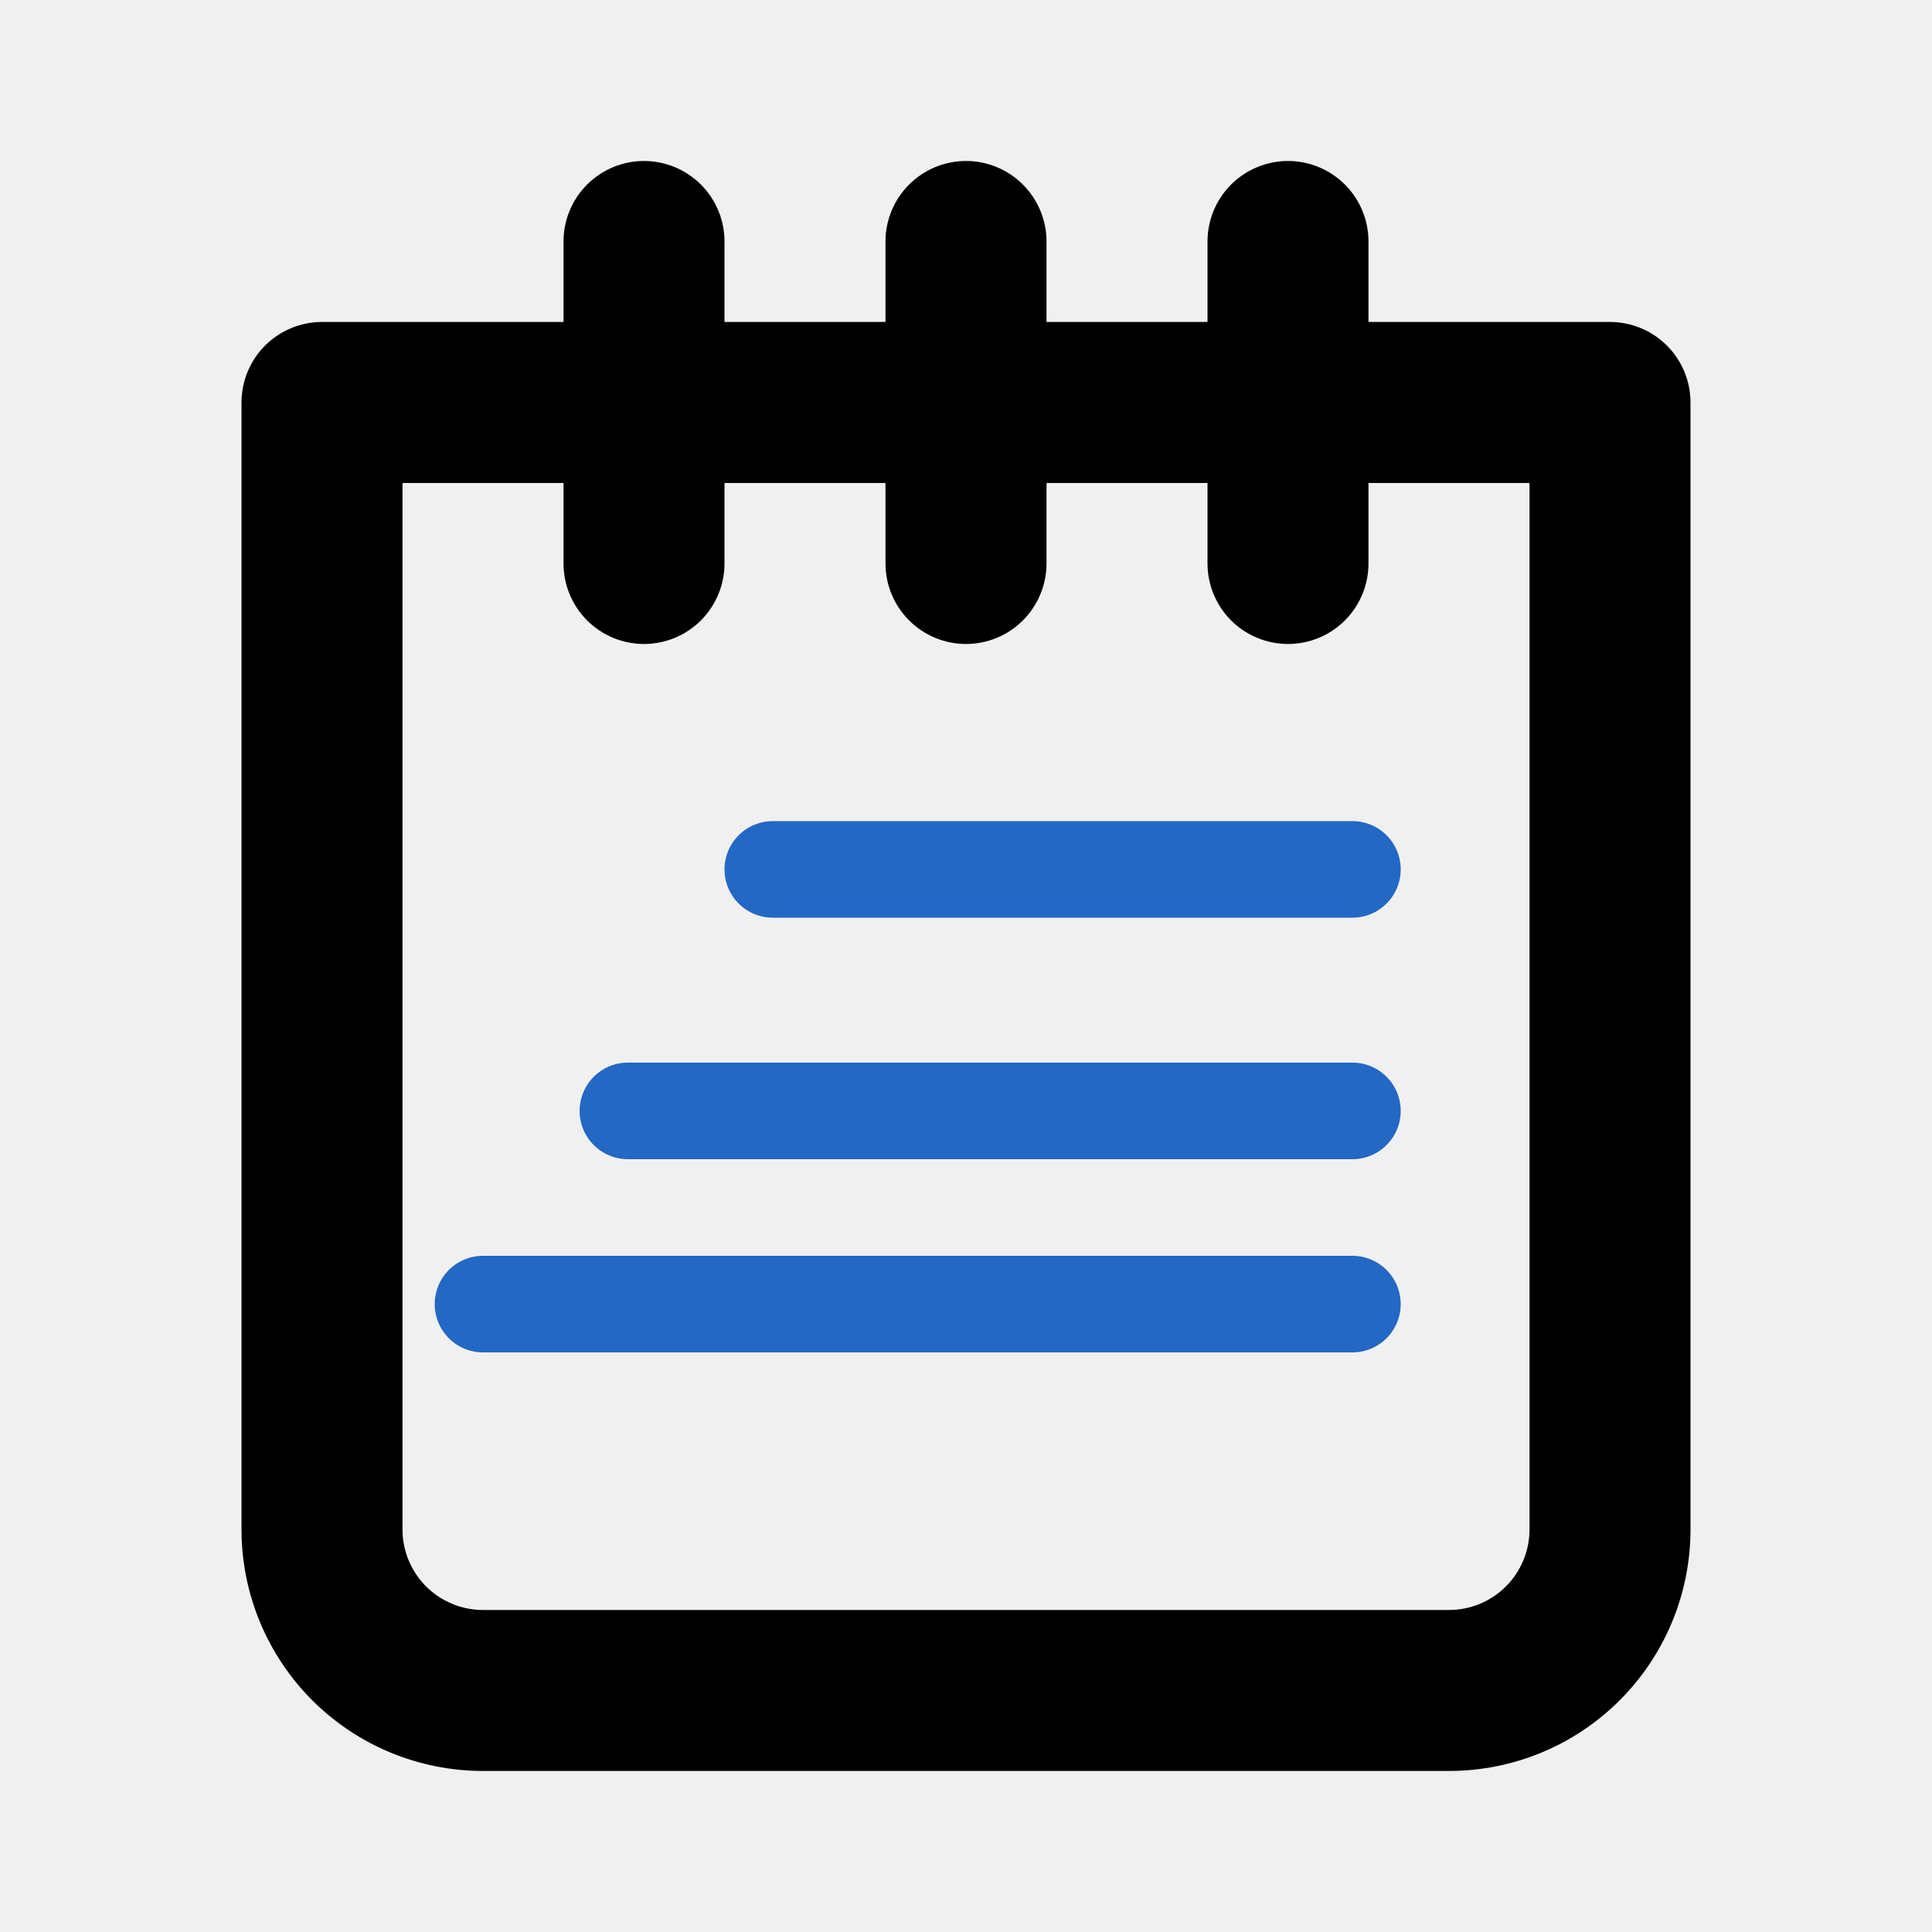
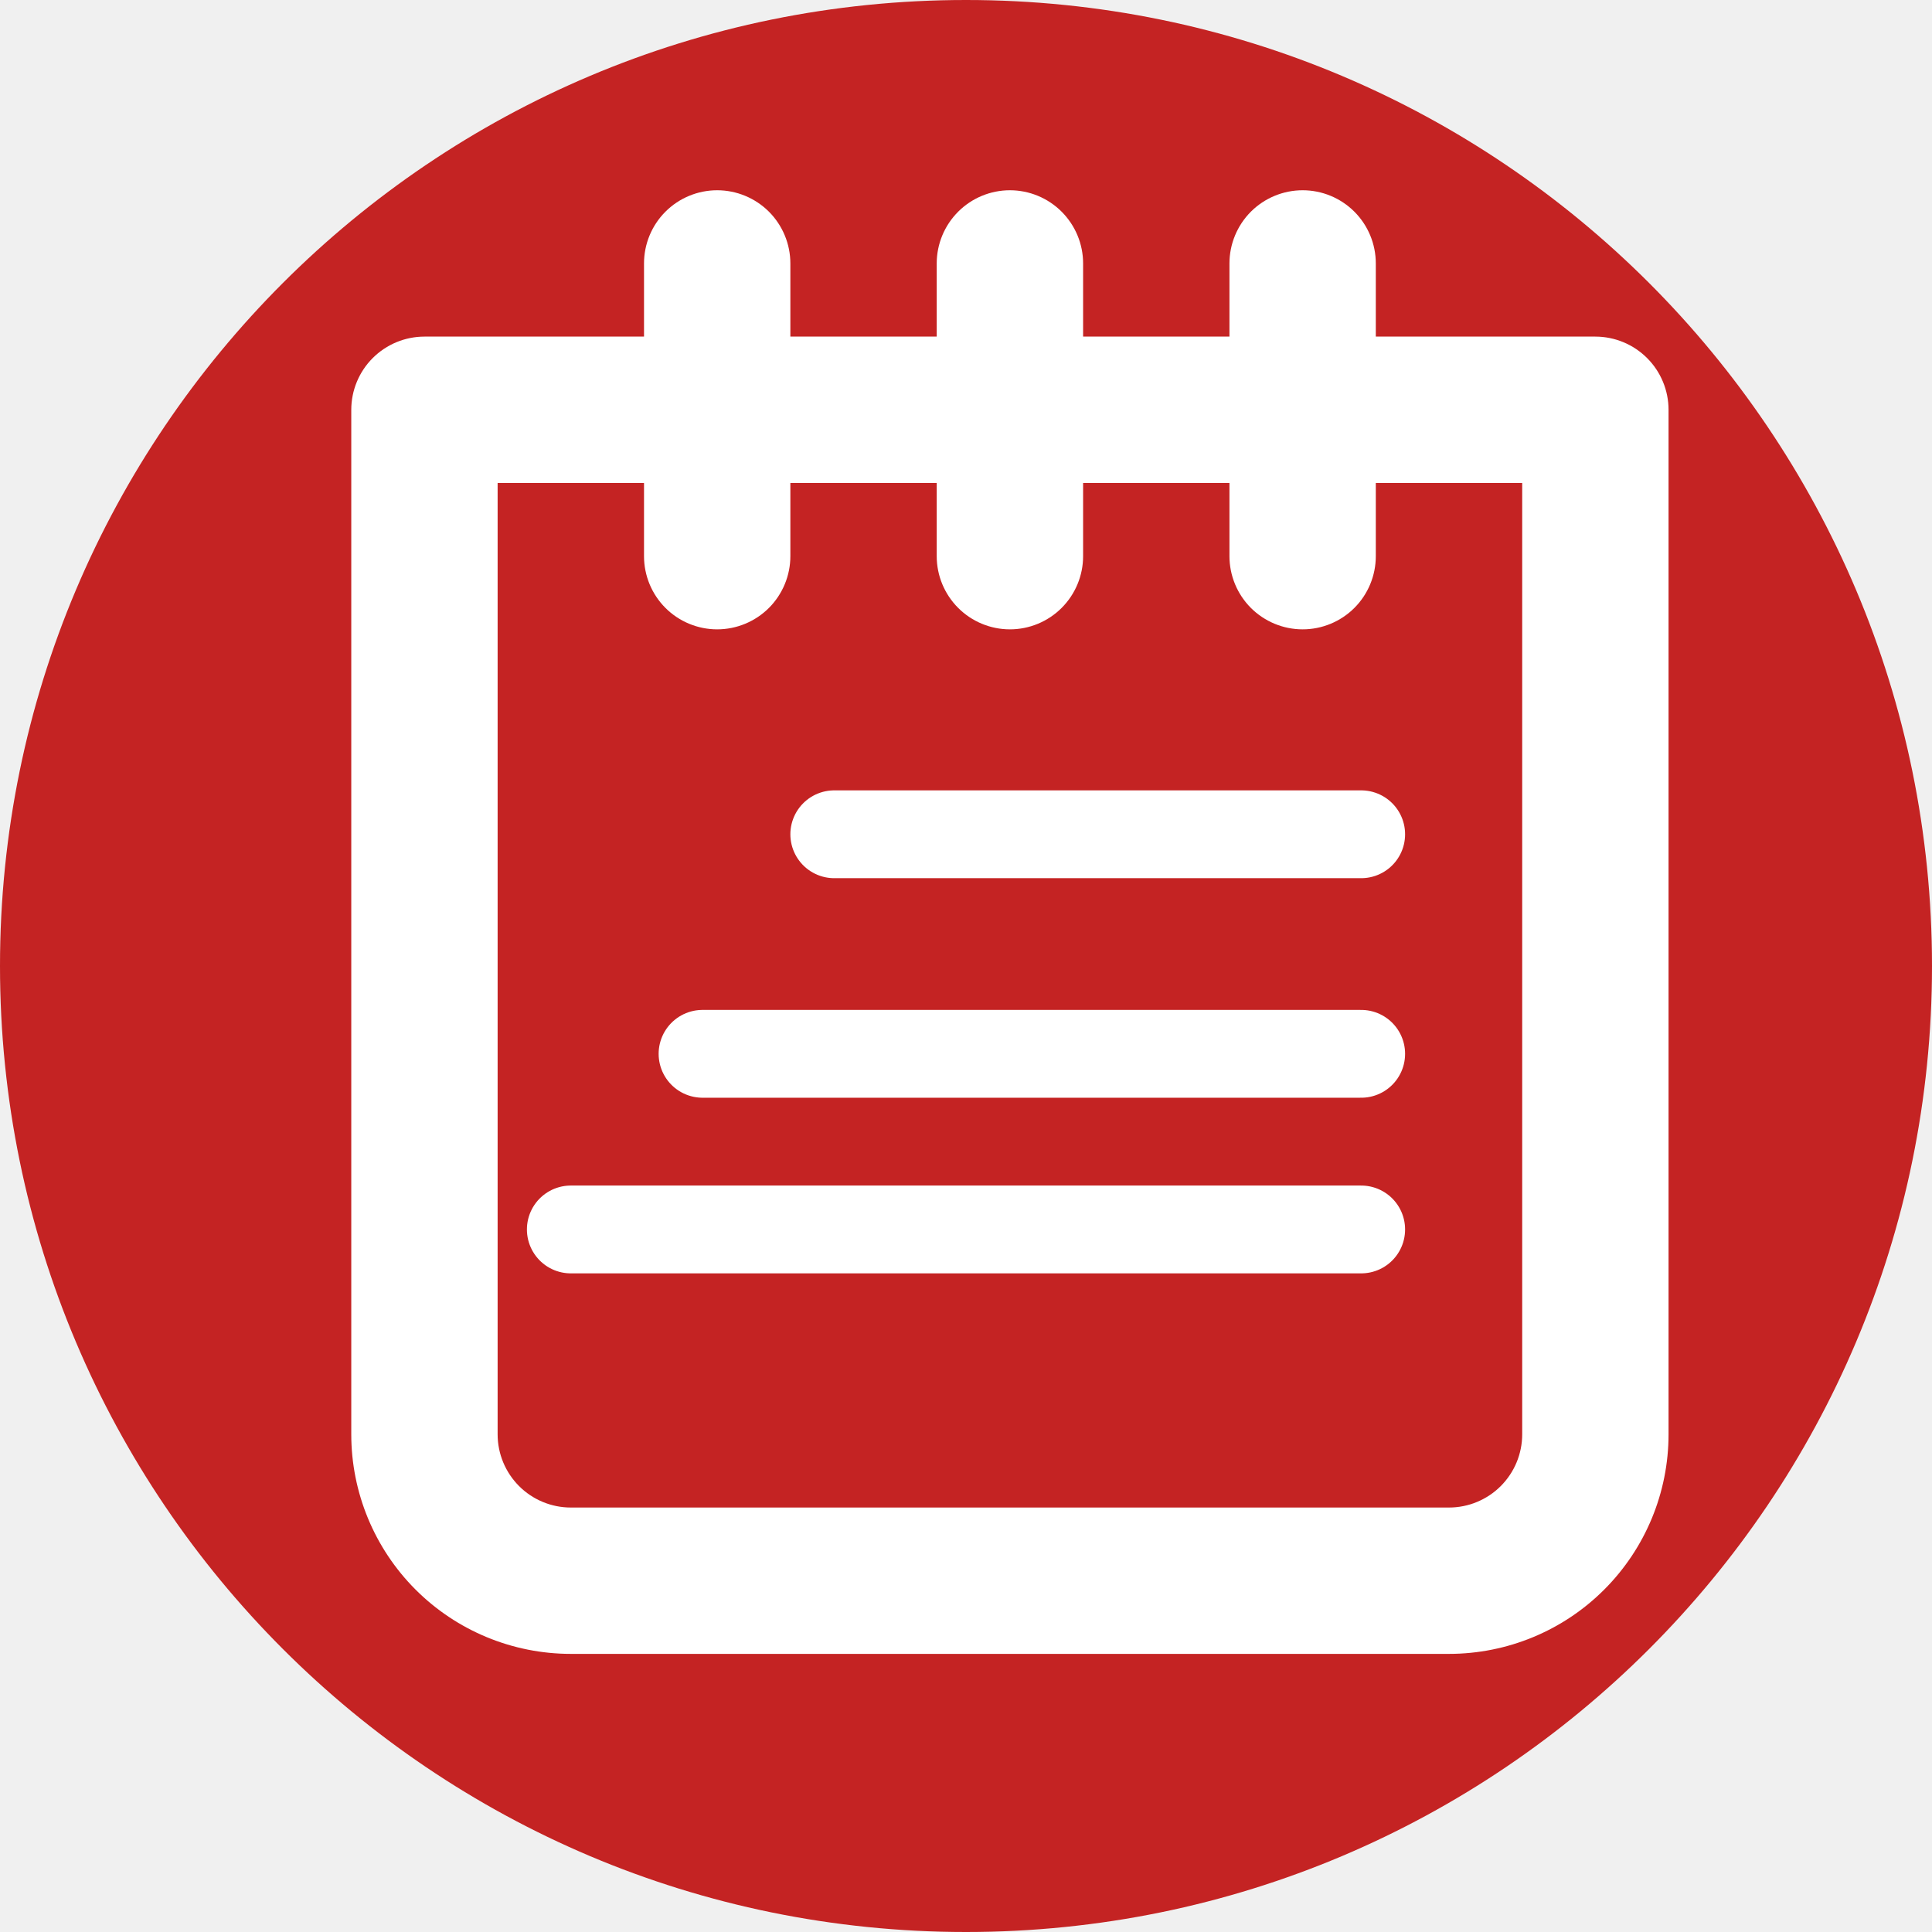
- <svg xmlns="http://www.w3.org/2000/svg" width="40" height="40" viewBox="0 0 40 40" fill="none">
-   <path d="M33.333 6.666H28.333V5C28.333 4.558 28.158 4.134 27.845 3.821C27.533 3.509 27.109 3.333 26.667 3.333C26.225 3.333 25.801 3.509 25.488 3.821C25.176 4.134 25 4.558 25 5V6.666H21.667V5C21.667 4.558 21.491 4.134 21.178 3.821C20.866 3.509 20.442 3.333 20 3.333C19.558 3.333 19.134 3.509 18.822 3.821C18.509 4.134 18.333 4.558 18.333 5V6.666H15V5C15 4.558 14.824 4.134 14.512 3.821C14.199 3.509 13.775 3.333 13.333 3.333C12.891 3.333 12.467 3.509 12.155 3.821C11.842 4.134 11.667 4.558 11.667 5V6.666H6.667C6.225 6.666 5.801 6.842 5.488 7.154C5.176 7.467 5 7.891 5 8.333V31.666C5 32.992 5.527 34.264 6.464 35.202C7.402 36.14 8.674 36.666 10 36.666H30C31.326 36.666 32.598 36.14 33.535 35.202C34.473 34.264 35 32.992 35 31.666V8.333C35 7.891 34.824 7.467 34.512 7.154C34.199 6.842 33.775 6.666 33.333 6.666ZM31.667 31.666C31.667 32.108 31.491 32.532 31.178 32.845C30.866 33.157 30.442 33.333 30 33.333H10C9.558 33.333 9.134 33.157 8.821 32.845C8.509 32.532 8.333 32.108 8.333 31.666V10H11.667V11.666C11.667 12.108 11.842 12.532 12.155 12.845C12.467 13.157 12.891 13.333 13.333 13.333C13.775 13.333 14.199 13.157 14.512 12.845C14.824 12.532 15 12.108 15 11.666V10H18.333V11.666C18.333 12.108 18.509 12.532 18.822 12.845C19.134 13.157 19.558 13.333 20 13.333C20.442 13.333 20.866 13.157 21.178 12.845C21.491 12.532 21.667 12.108 21.667 11.666V10H25V11.666C25 12.108 25.176 12.532 25.488 12.845C25.801 13.157 26.225 13.333 26.667 13.333C27.109 13.333 27.533 13.157 27.845 12.845C28.158 12.532 28.333 12.108 28.333 11.666V10H31.667V31.666Z" fill="black" />
-   <path d="M28 18L16 18" stroke="#2368C4" stroke-width="2" stroke-linecap="round" />
-   <path d="M28 23L13 23" stroke="#2368C4" stroke-width="2" stroke-linecap="round" />
-   <path d="M28 27L10 27" stroke="#2368C4" stroke-width="2" stroke-linecap="round" />
+ <svg xmlns="http://www.w3.org/2000/svg" width="44" height="44" viewBox="0 0 44 44" fill="none">
+   <circle cx="22" cy="22" r="22" fill="#C42323" />
+   <path d="M36.333 7.666H31.333V6C31.333 5.558 31.158 5.134 30.845 4.821C30.533 4.509 30.109 4.333 29.667 4.333C29.225 4.333 28.801 4.509 28.488 4.821C28.176 5.134 28 5.558 28 6V7.666H24.667V6C24.667 5.558 24.491 5.134 24.178 4.821C23.866 4.509 23.442 4.333 23 4.333C22.558 4.333 22.134 4.509 21.822 4.821C21.509 5.134 21.333 5.558 21.333 6V7.666H18V6C18 5.558 17.824 5.134 17.512 4.821C17.199 4.509 16.775 4.333 16.333 4.333C15.891 4.333 15.467 4.509 15.155 4.821C14.842 5.134 14.667 5.558 14.667 6V7.666H9.667C9.225 7.666 8.801 7.842 8.488 8.155C8.176 8.467 8 8.891 8 9.333V32.666C8 33.992 8.527 35.264 9.464 36.202C10.402 37.14 11.674 37.666 13 37.666H33C34.326 37.666 35.598 37.14 36.535 36.202C37.473 35.264 38 33.992 38 32.666V9.333C38 8.891 37.824 8.467 37.512 8.155C37.199 7.842 36.775 7.666 36.333 7.666ZM34.667 32.666C34.667 33.108 34.491 33.532 34.178 33.845C33.866 34.157 33.442 34.333 33 34.333H13C12.558 34.333 12.134 34.157 11.822 33.845C11.509 33.532 11.333 33.108 11.333 32.666V11H14.667V12.666C14.667 13.108 14.842 13.532 15.155 13.845C15.467 14.157 15.891 14.333 16.333 14.333C16.775 14.333 17.199 14.157 17.512 13.845C17.824 13.532 18 13.108 18 12.666V11H21.333V12.666C21.333 13.108 21.509 13.532 21.822 13.845C22.134 14.157 22.558 14.333 23 14.333C23.442 14.333 23.866 14.157 24.178 13.845C24.491 13.532 24.667 13.108 24.667 12.666V11H28V12.666C28 13.108 28.176 13.532 28.488 13.845C28.801 14.157 29.225 14.333 29.667 14.333C30.109 14.333 30.533 14.157 30.845 13.845C31.158 13.532 31.333 13.108 31.333 12.666V11H34.667V32.666Z" fill="white" />
+   <path d="M31 19L19 19" stroke="white" stroke-width="2" stroke-linecap="round" />
+   <path d="M31 24L16 24" stroke="white" stroke-width="2" stroke-linecap="round" />
+   <path d="M31 28L13 28" stroke="white" stroke-width="2" stroke-linecap="round" />
</svg>
